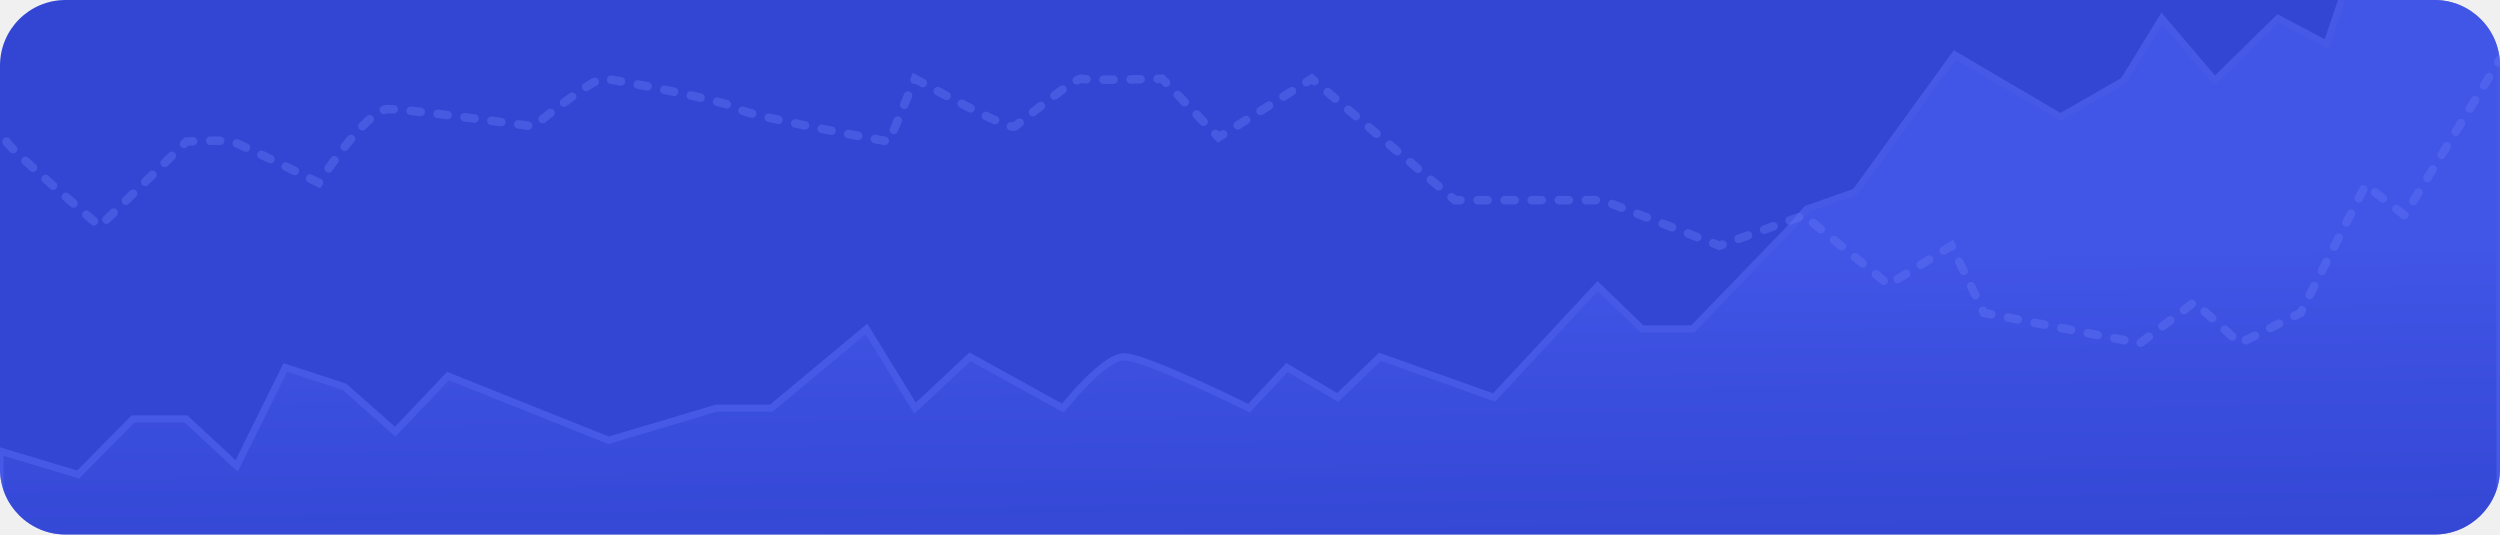
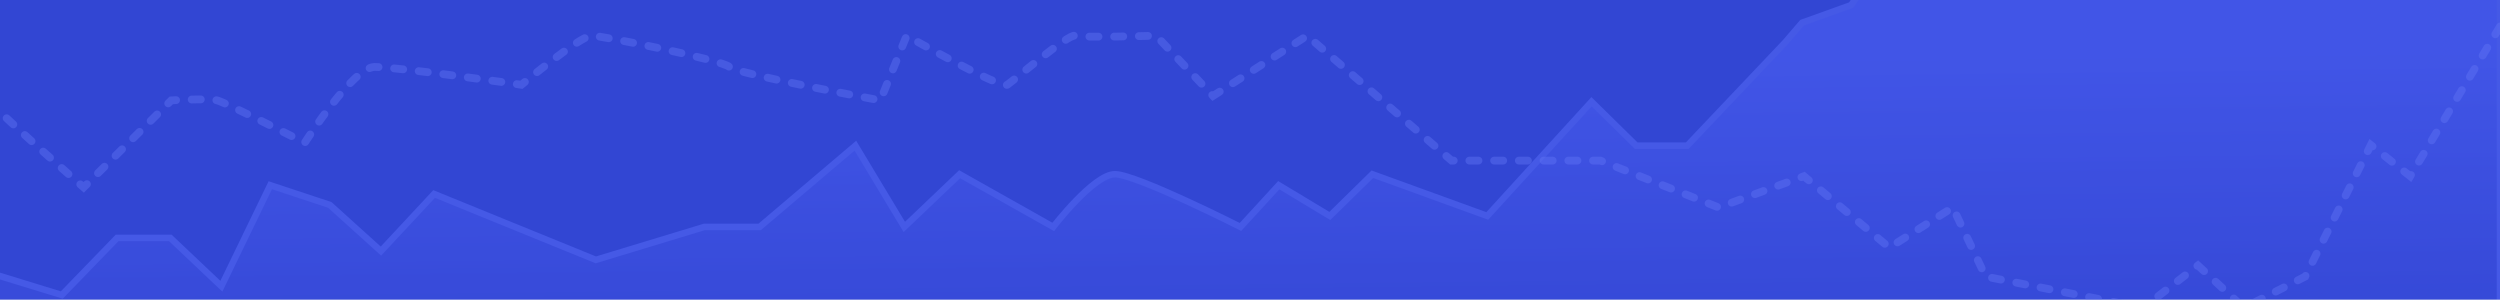
- <svg xmlns="http://www.w3.org/2000/svg" width="1754" height="375" viewBox="0 0 1754 375">
+ <svg xmlns="http://www.w3.org/2000/svg" width="1920" height="230" viewBox="0 0 1920 230">
  <defs>
    <clipPath id="clip-path">
-       <rect id="Rectangle_1326" data-name="Rectangle 1326" width="1754" height="375" rx="46" transform="translate(83 248)" fill="#f3f3f3" stroke="#fff" stroke-width="1" />
+       <rect id="Rectangle_1326" data-name="Rectangle 1326" width="1920" height="230" transform="translate(0 247.59)" fill="#f3f3f3" stroke="#fff" stroke-width="1" />
    </clipPath>
    <linearGradient id="linear-gradient" x1="0.487" y1="0.517" x2="0.5" y2="0.902" gradientUnits="objectBoundingBox">
      <stop offset="0" stop-color="#4c61f6" />
      <stop offset="1" stop-color="#3246d3" />
    </linearGradient>
  </defs>
-   <g id="Mask_Group_118" data-name="Mask Group 118" transform="translate(-83 -248)" clip-path="url(#clip-path)">
-     <path id="Path_1267" data-name="Path 1267" d="M0,0H1825.652V433.3H0Z" transform="translate(47.174 218.848)" fill="#3246d3" />
-     <path id="Path_1268" data-name="Path 1268" d="M-22216.426-6871.989l54.859,16.521,38.547-39.049h37.07l35.584,33.041,34.1-69.087,41.516,13.518,35.586,31.54,37.064-39.05,112.684,45.058,75.617-22.529h38.549l66.721-55.569,34.1,55.569,38.549-36.045,65.24,36.045s28.17-36.045,43-36.045,87.477,36.045,87.477,36.045l26.688-28.536,35.586,21.026,29.652-28.535,80.066,28.535,72.65-78.1,31.135,30.038h35.582l68.205-70.59,11.861-13.517,34.1-12.016,69.684-96.12,74.135,43.555,44.479-25.533,26.691-43.555,37.063,43.555,44.482-43.555,34.1,18.022,31.137-91.615h40.031l50.41-67.585v585.738h-1754Z" transform="translate(22299.426 7436.398)" stroke="#5267f5" stroke-linecap="round" stroke-width="5" opacity="0.57" fill="url(#linear-gradient)" />
-     <path id="Path_1269" data-name="Path 1269" d="M-22449.918-8339.45c3.043,6.084,65.412,59.328,65.412,59.328l60.852-59.328s25.861-1.521,31.945,0,60.85,28.9,60.85,28.9,33.467-51.722,48.68-51.722,101.924,12.17,101.924,12.17,41.07-33.468,48.678-33.468,91.275,16.733,95.84,21.3,104.965,22.819,104.965,22.819l18.254-44.117s65.414,36.51,69.979,33.468,42.6-34.988,47.158-33.468,56.285,0,56.285,0l39.553,41.073,65.414-41.073,100.4,85.19h103.443l82.146,31.946,59.33-21.3,59.326,48.681,44.117-27.382,22.818,47.157,109.529,21.3,38.031-28.9,31.945,28.9,42.6-21.3,45.637-89.753,27.383,21.3,66.932-109.529" transform="translate(22537.492 8686.814)" fill="none" stroke="#6174f5" stroke-linecap="round" stroke-width="6" stroke-dasharray="7 12" opacity="0.42" />
+   <g id="Mask_Group_118" data-name="Mask Group 118" transform="translate(0 -247.59)" clip-path="url(#clip-path)">
+     <path id="Path_1267" data-name="Path 1267" d="M0,0H1969.409V349.01H0Z" transform="translate(-13.002 204.031)" fill="#3246d3" />
+     <path id="Path_1268" data-name="Path 1268" d="M-22216.428-6817.286l60.459,18.553,42.48-43.854h40.854l39.215,37.107,37.58-77.588,45.752,15.181,39.217,35.421,40.848-43.855,124.184,50.6,83.334-25.3h42.482l73.529-62.408,37.58,62.408,42.482-40.48,71.9,40.48s31.045-40.48,47.385-40.48,96.4,40.48,96.4,40.48l29.412-32.048,39.217,23.614,32.678-32.046,88.238,32.046,80.064-87.708,34.313,33.734h39.213l75.164-79.276,13.072-15.18,37.584-13.494,76.795-107.948,81.7,48.915,49.018-28.676,29.414-48.914,40.846,48.914,49.021-48.914,37.582,20.24,34.314-102.889h44.115l55.555-75.9v657.813h-1933Z" transform="translate(22203.426 7272.897)" stroke="#5267f5" stroke-linecap="round" stroke-width="5" opacity="0.57" fill="url(#linear-gradient)" />
+     <path id="Path_1269" data-name="Path 1269" d="M-22449.916-8332.167c3.361,6.851,72.275,66.8,72.275,66.8l67.238-66.8s28.574-1.714,35.3,0,67.234,32.544,67.234,32.544,36.979-58.238,53.789-58.238,112.619,13.7,112.619,13.7,45.379-37.686,53.785-37.686,100.854,18.841,105.9,23.981,115.98,25.694,115.98,25.694l20.168-49.676s72.279,41.11,77.322,37.686,47.066-39.4,52.107-37.686,62.191,0,62.191,0l43.7,46.248,72.277-46.248,110.939,95.924h114.3l90.768,35.971,65.555-23.981,65.553,54.813,48.746-30.832,25.213,53.1,121.023,23.982,42.021-32.545,35.3,32.545,47.068-23.982,50.426-101.061,30.256,23.98,73.955-123.329" transform="translate(22441.916 8656.857)" fill="none" stroke="#6174f5" stroke-linecap="round" stroke-width="6" stroke-dasharray="7 12" opacity="0.42" />
  </g>
</svg>
